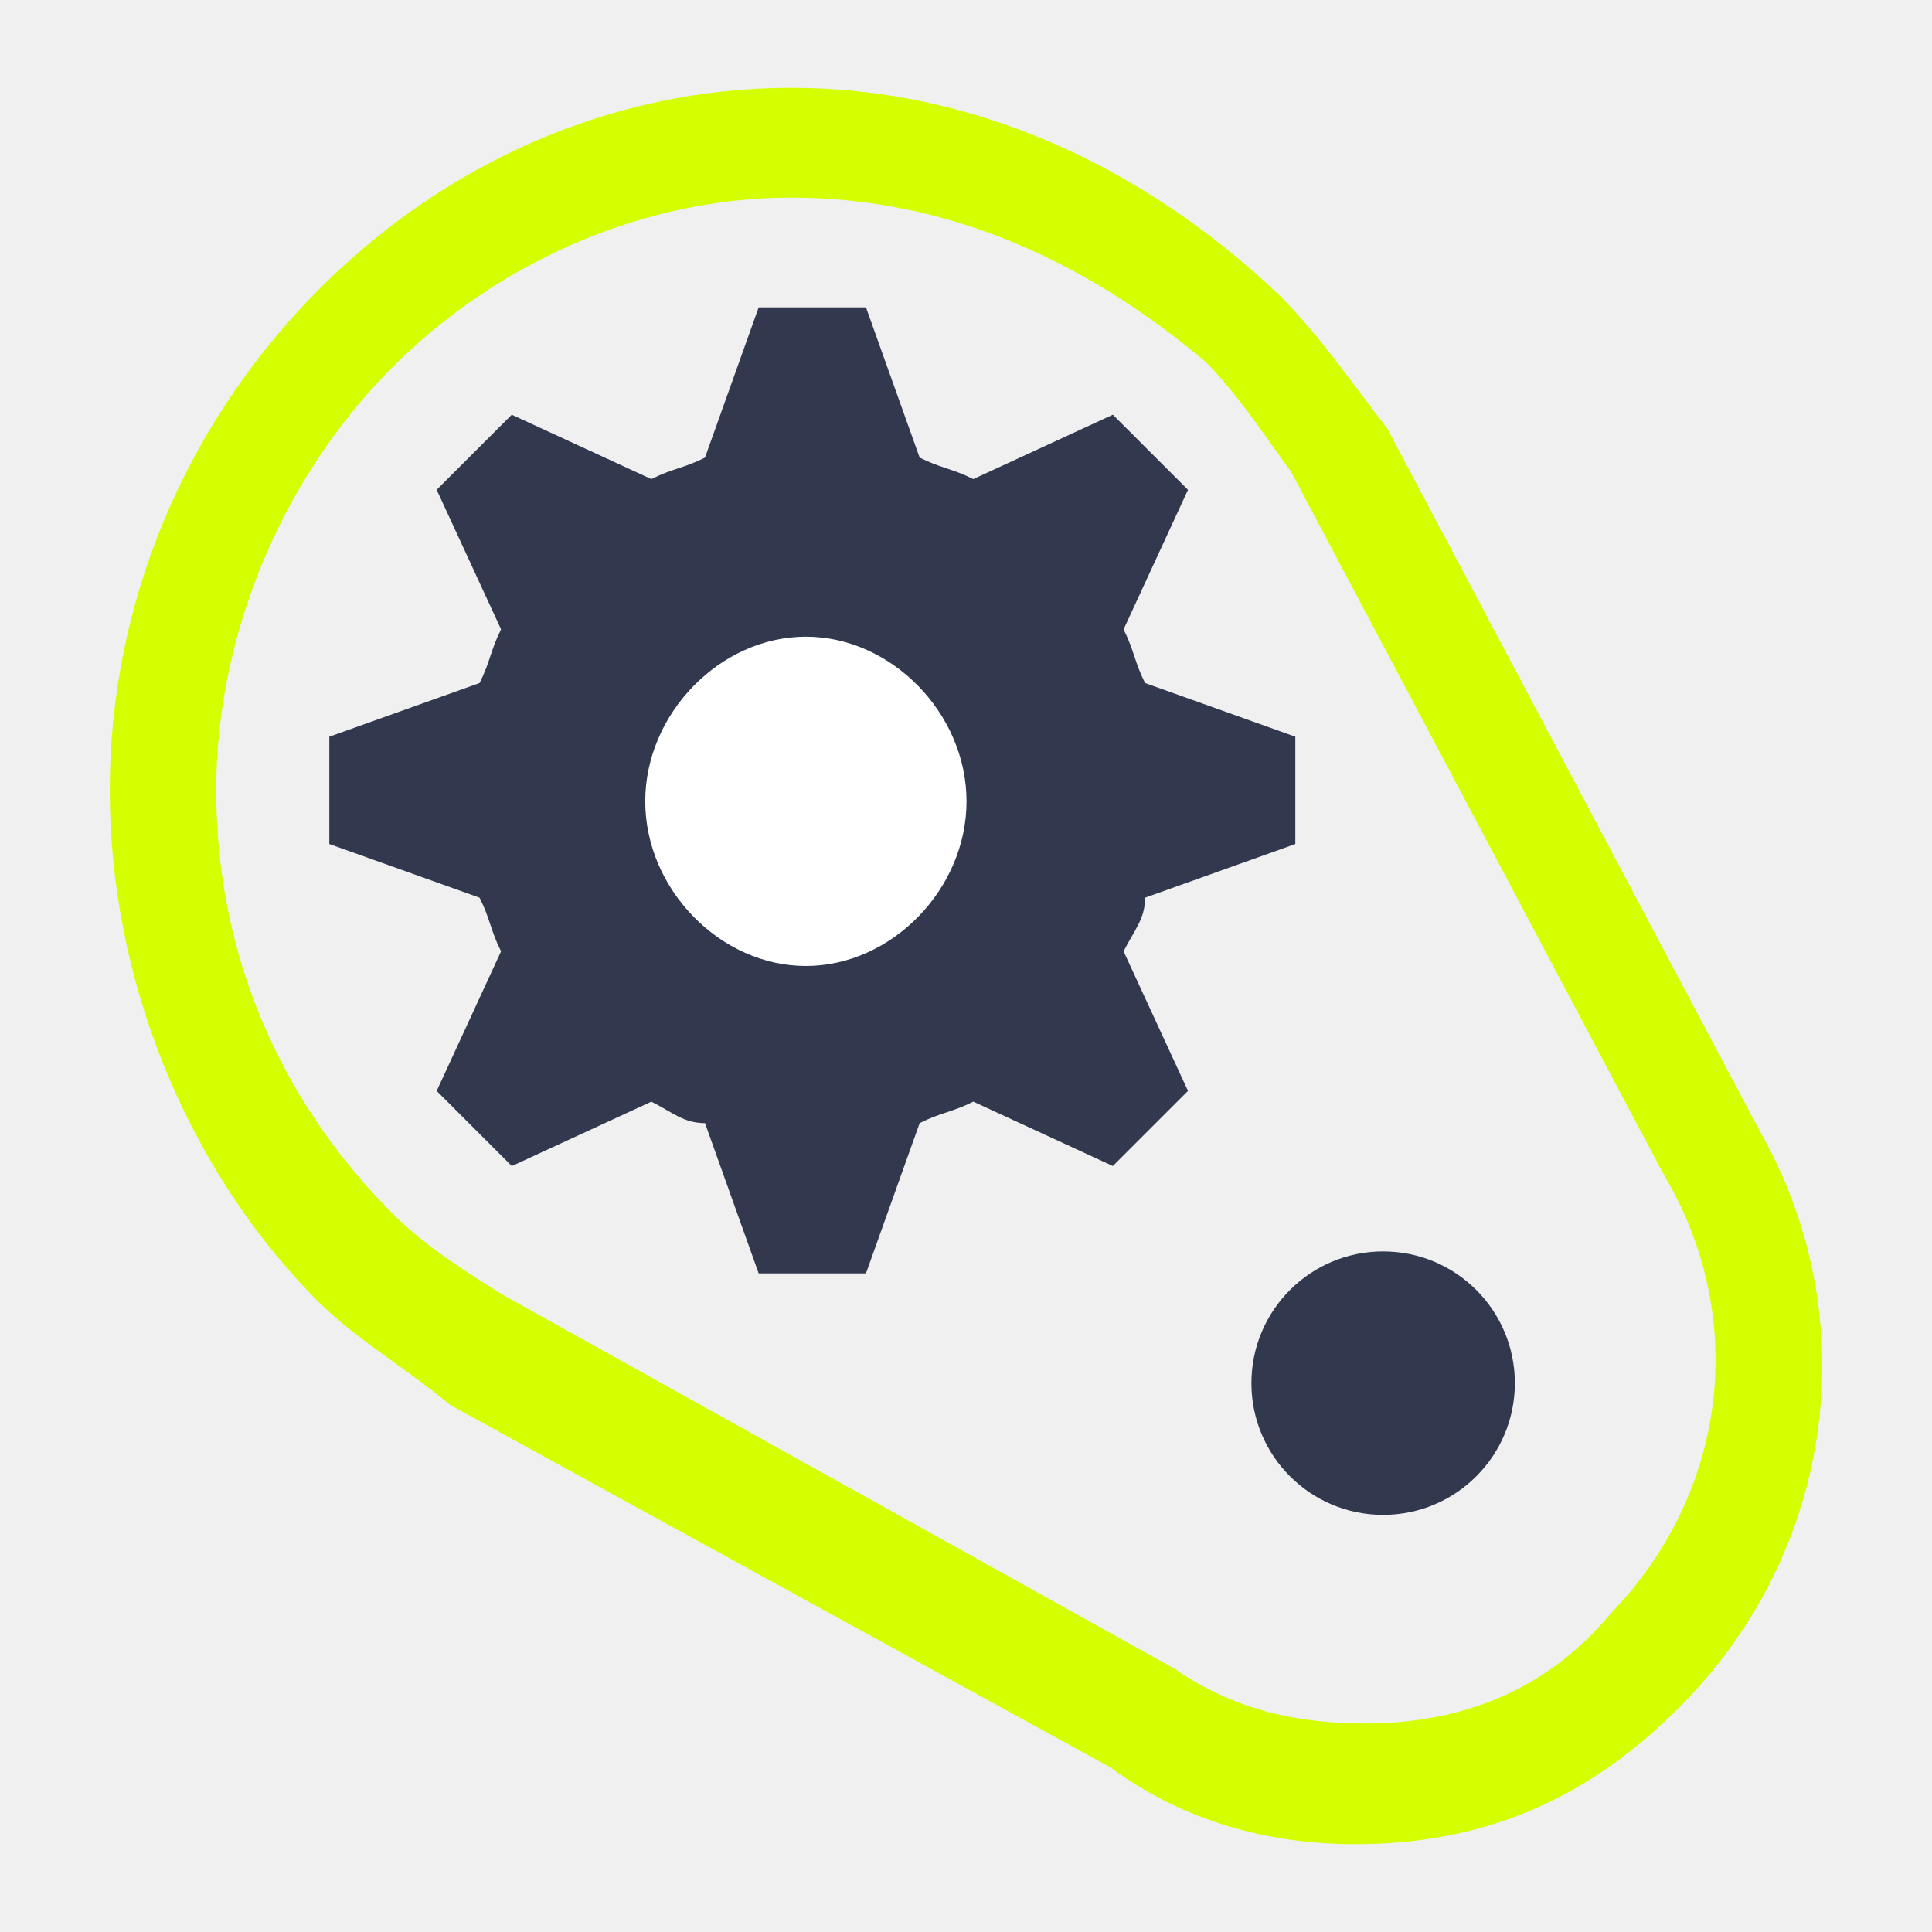
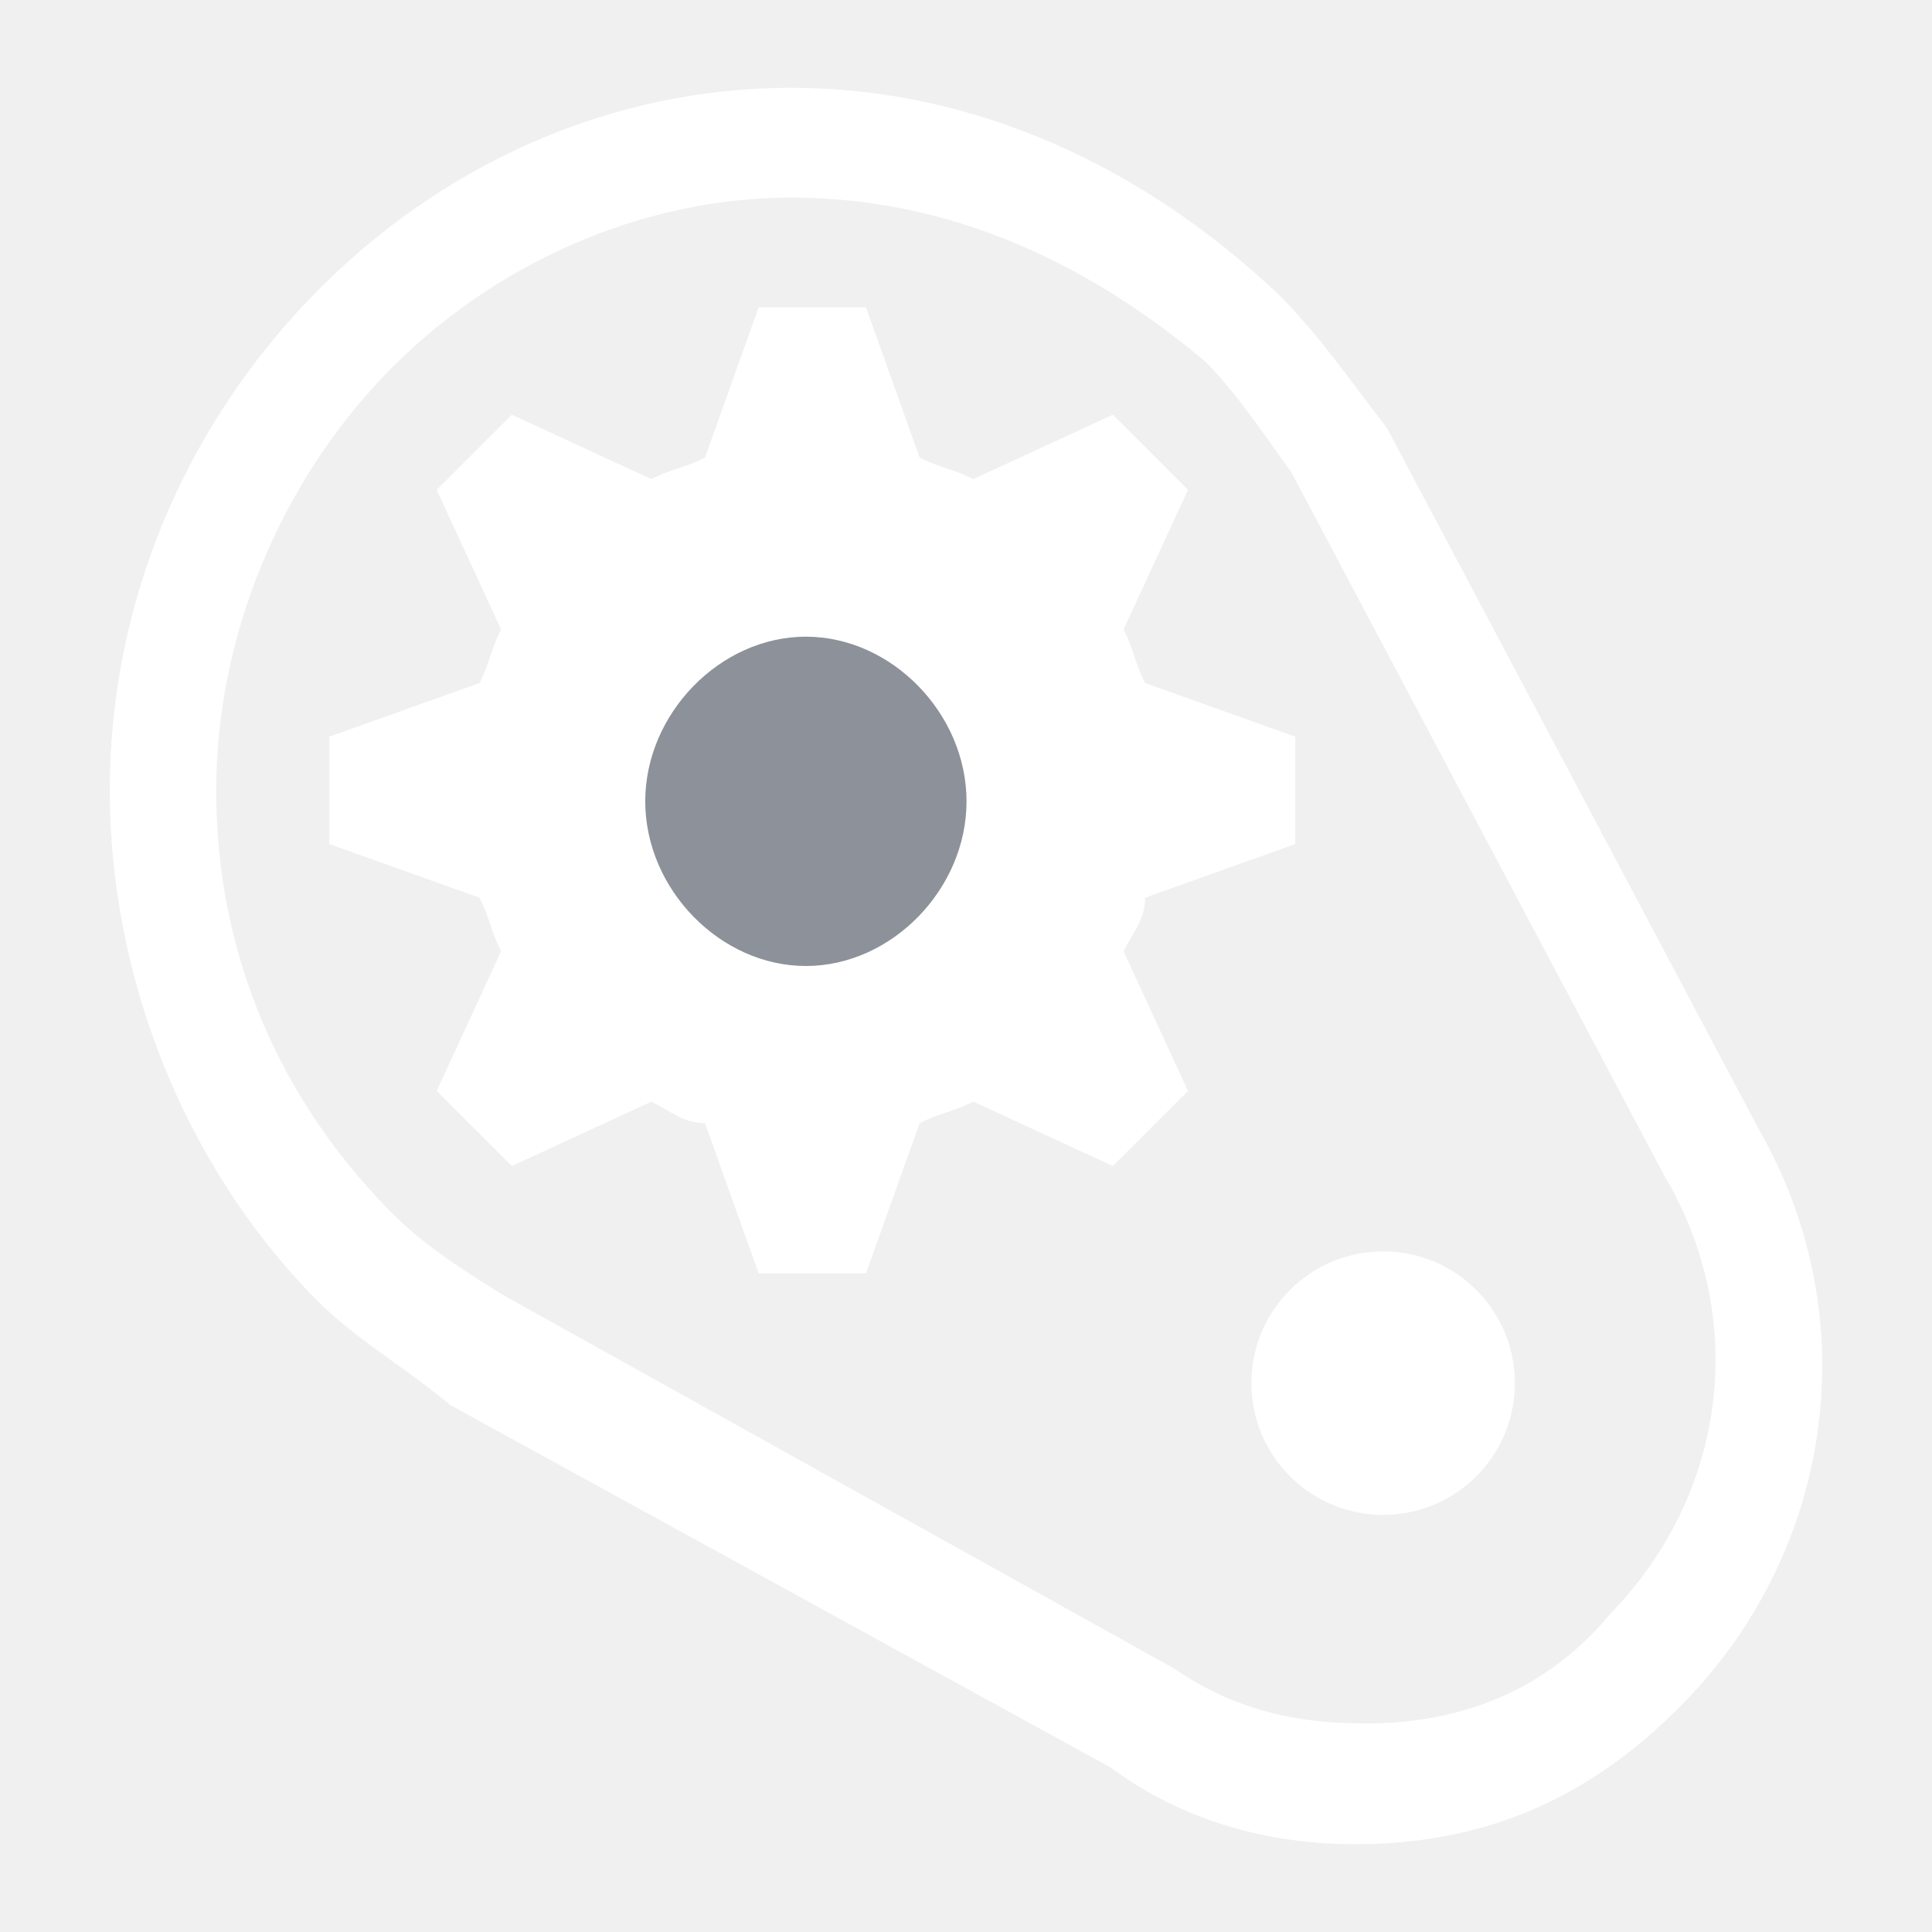
<svg xmlns="http://www.w3.org/2000/svg" width="88" height="88" viewBox="0 0 88 88">
  <g fill="none" fill-rule="evenodd">
-     <path fill="#D3FF00" fill-rule="nonzero" d="M61.723 84c-3.879 0-7.757-1-11.151-3.5L20.514 64c-2.424-2-4.363-3-6.303-5C8.394 53 5 44.5 5 36s3.394-16.5 9.211-22.5C20.03 7.5 27.786 4 36.028 4c8.241 0 15.998 3.5 22.3 9.5 1.94 2 2.91 3.5 4.849 6l16.968 32c4.848 8.5 3.394 19-3.393 26C72.388 82 67.54 84 61.722 84zM36.028 9c-6.788 0-13.575 3-18.423 8-4.848 5-7.757 12-7.757 19 0 7.5 2.909 14 7.757 19 1.454 1.5 2.909 2.5 5.333 4L53.48 76c2.909 2 5.818 2.5 8.726 2.5 4.364 0 8.242-1.5 11.15-5 5.334-5.5 6.303-13.5 2.425-20l-16.968-32c-1.455-2-2.424-3.5-3.879-5C49.602 12 43.3 9 36.028 9z" />
-     <path fill="#32394F" d="M69 63c0 3.315-2.685 6-6 6s-6-2.685-6-6 2.685-6 6-6 6 2.685 6 6zM59 38.444v-4.888l-6.844-2.445c-.49-.978-.49-1.467-.978-2.444l2.933-6.356-3.422-3.422-6.356 2.933c-.977-.489-1.466-.489-2.444-.978L39.444 14h-4.888l-2.445 6.844c-.978.49-1.467.49-2.444.978L23.31 18.89 19.89 22.31l2.933 6.356c-.489.977-.489 1.466-.978 2.444L15 33.556v4.888l6.844 2.445c.49.978.49 1.467.978 2.444L19.89 49.69l3.422 3.422 6.356-2.933c.977.489 1.466.978 2.444.978L34.556 58h4.888l2.445-6.844c.978-.49 1.467-.49 2.444-.978l6.356 2.933 3.422-3.422-2.933-6.356c.489-.977.978-1.466.978-2.444L59 38.444z" />
-     <path fill="#FFF" d="M36.707 44c-3.902 0-7.317-3.5-7.317-7.5s3.415-7.5 7.317-7.5c3.903 0 7.317 3.5 7.317 7.5S40.61 44 36.707 44z" />
+     <path fill="#FFF" fill-rule="nonzero" d="M61.723 84c-3.879 0-7.757-1-11.151-3.5L20.514 64c-2.424-2-4.363-3-6.303-5C8.394 53 5 44.5 5 36s3.394-16.5 9.211-22.5C20.03 7.5 27.786 4 36.028 4c8.241 0 15.998 3.5 22.3 9.5 1.94 2 2.91 3.5 4.849 6l16.968 32c4.848 8.5 3.394 19-3.393 26C72.388 82 67.54 84 61.722 84zM36.028 9c-6.788 0-13.575 3-18.423 8-4.848 5-7.757 12-7.757 19 0 7.5 2.909 14 7.757 19 1.454 1.5 2.909 2.5 5.333 4L53.48 76c2.909 2 5.818 2.5 8.726 2.5 4.364 0 8.242-1.5 11.15-5 5.334-5.5 6.303-13.5 2.425-20l-16.968-32c-1.455-2-2.424-3.5-3.879-5C49.602 12 43.3 9 36.028 9z" />
+     <path fill="#FFF" d="M69 63c0 3.315-2.685 6-6 6s-6-2.685-6-6 2.685-6 6-6 6 2.685 6 6zM59 38.444v-4.888l-6.844-2.445c-.49-.978-.49-1.467-.978-2.444l2.933-6.356-3.422-3.422-6.356 2.933c-.977-.489-1.466-.489-2.444-.978L39.444 14h-4.888l-2.445 6.844c-.978.49-1.467.49-2.444.978L23.31 18.89 19.89 22.31l2.933 6.356c-.489.977-.489 1.466-.978 2.444L15 33.556v4.888l6.844 2.445c.49.978.49 1.467.978 2.444L19.89 49.69l3.422 3.422 6.356-2.933c.977.489 1.466.978 2.444.978L34.556 58h4.888l2.445-6.844c.978-.49 1.467-.49 2.444-.978l6.356 2.933 3.422-3.422-2.933-6.356c.489-.977.978-1.466.978-2.444L59 38.444z" />
+     <path fill="#8d9199" d="M36.707 44c-3.902 0-7.317-3.5-7.317-7.5s3.415-7.5 7.317-7.5c3.903 0 7.317 3.5 7.317 7.5S40.61 44 36.707 44z" />
  </g>
</svg>
